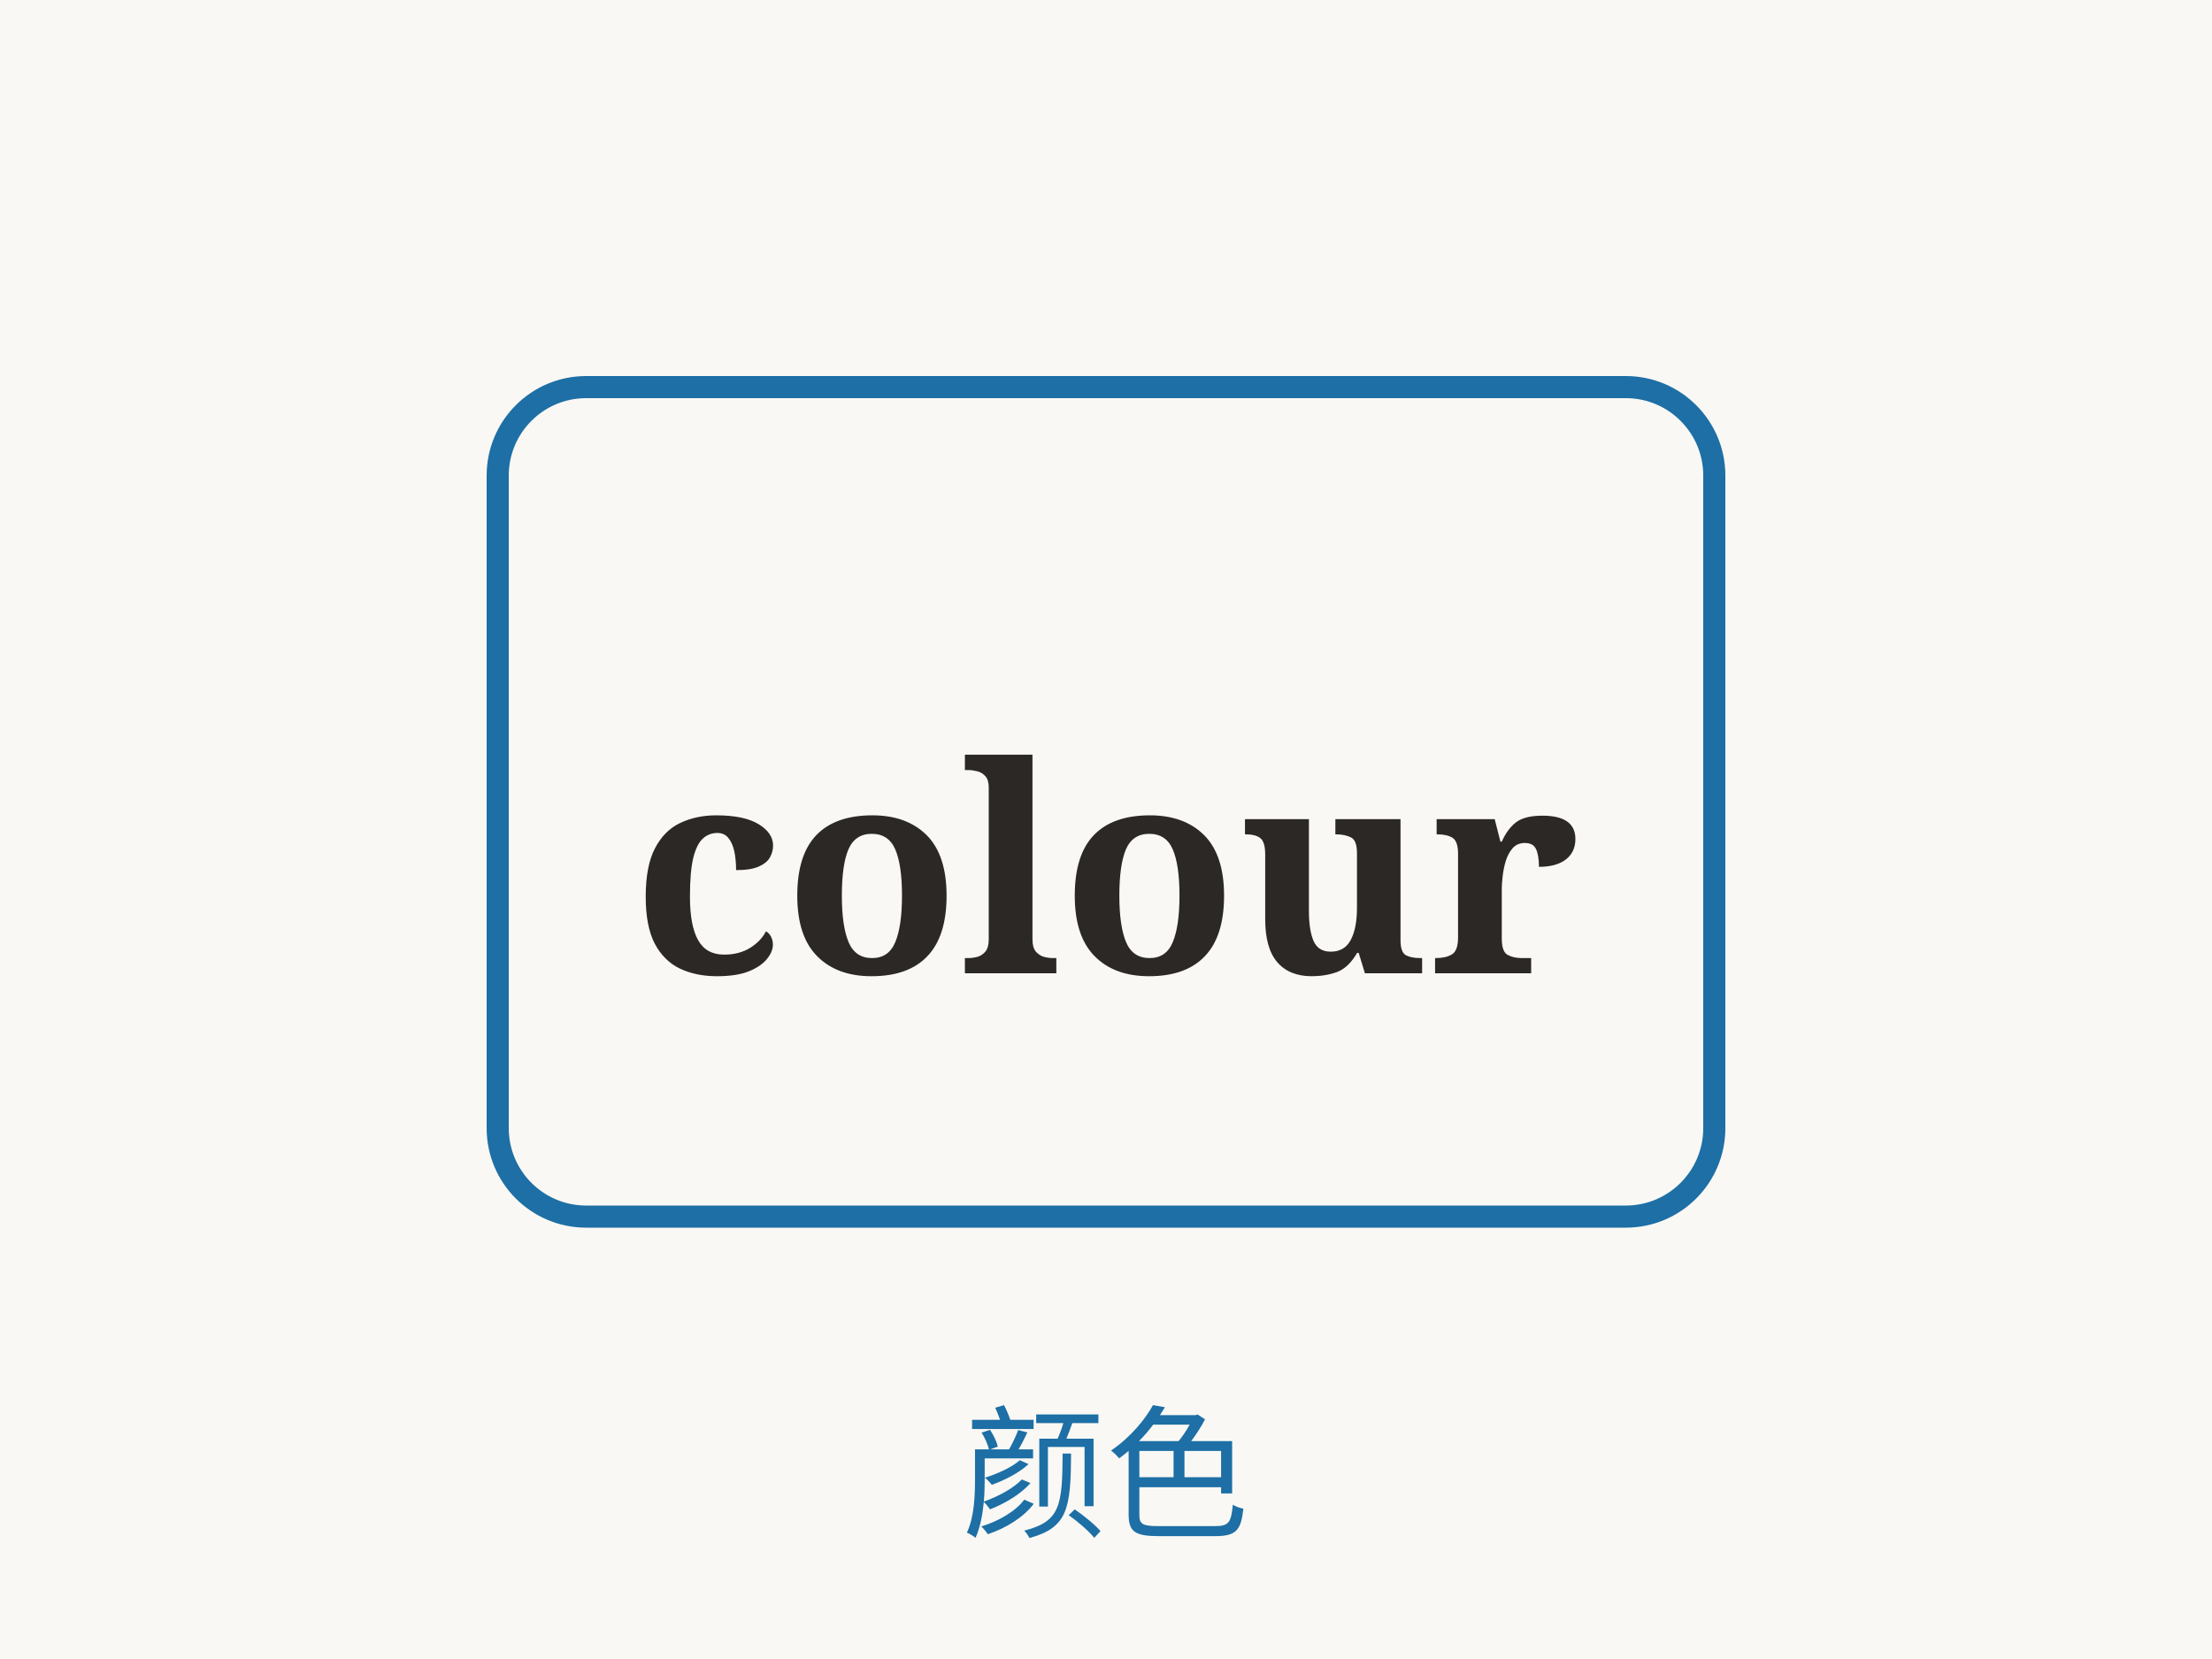
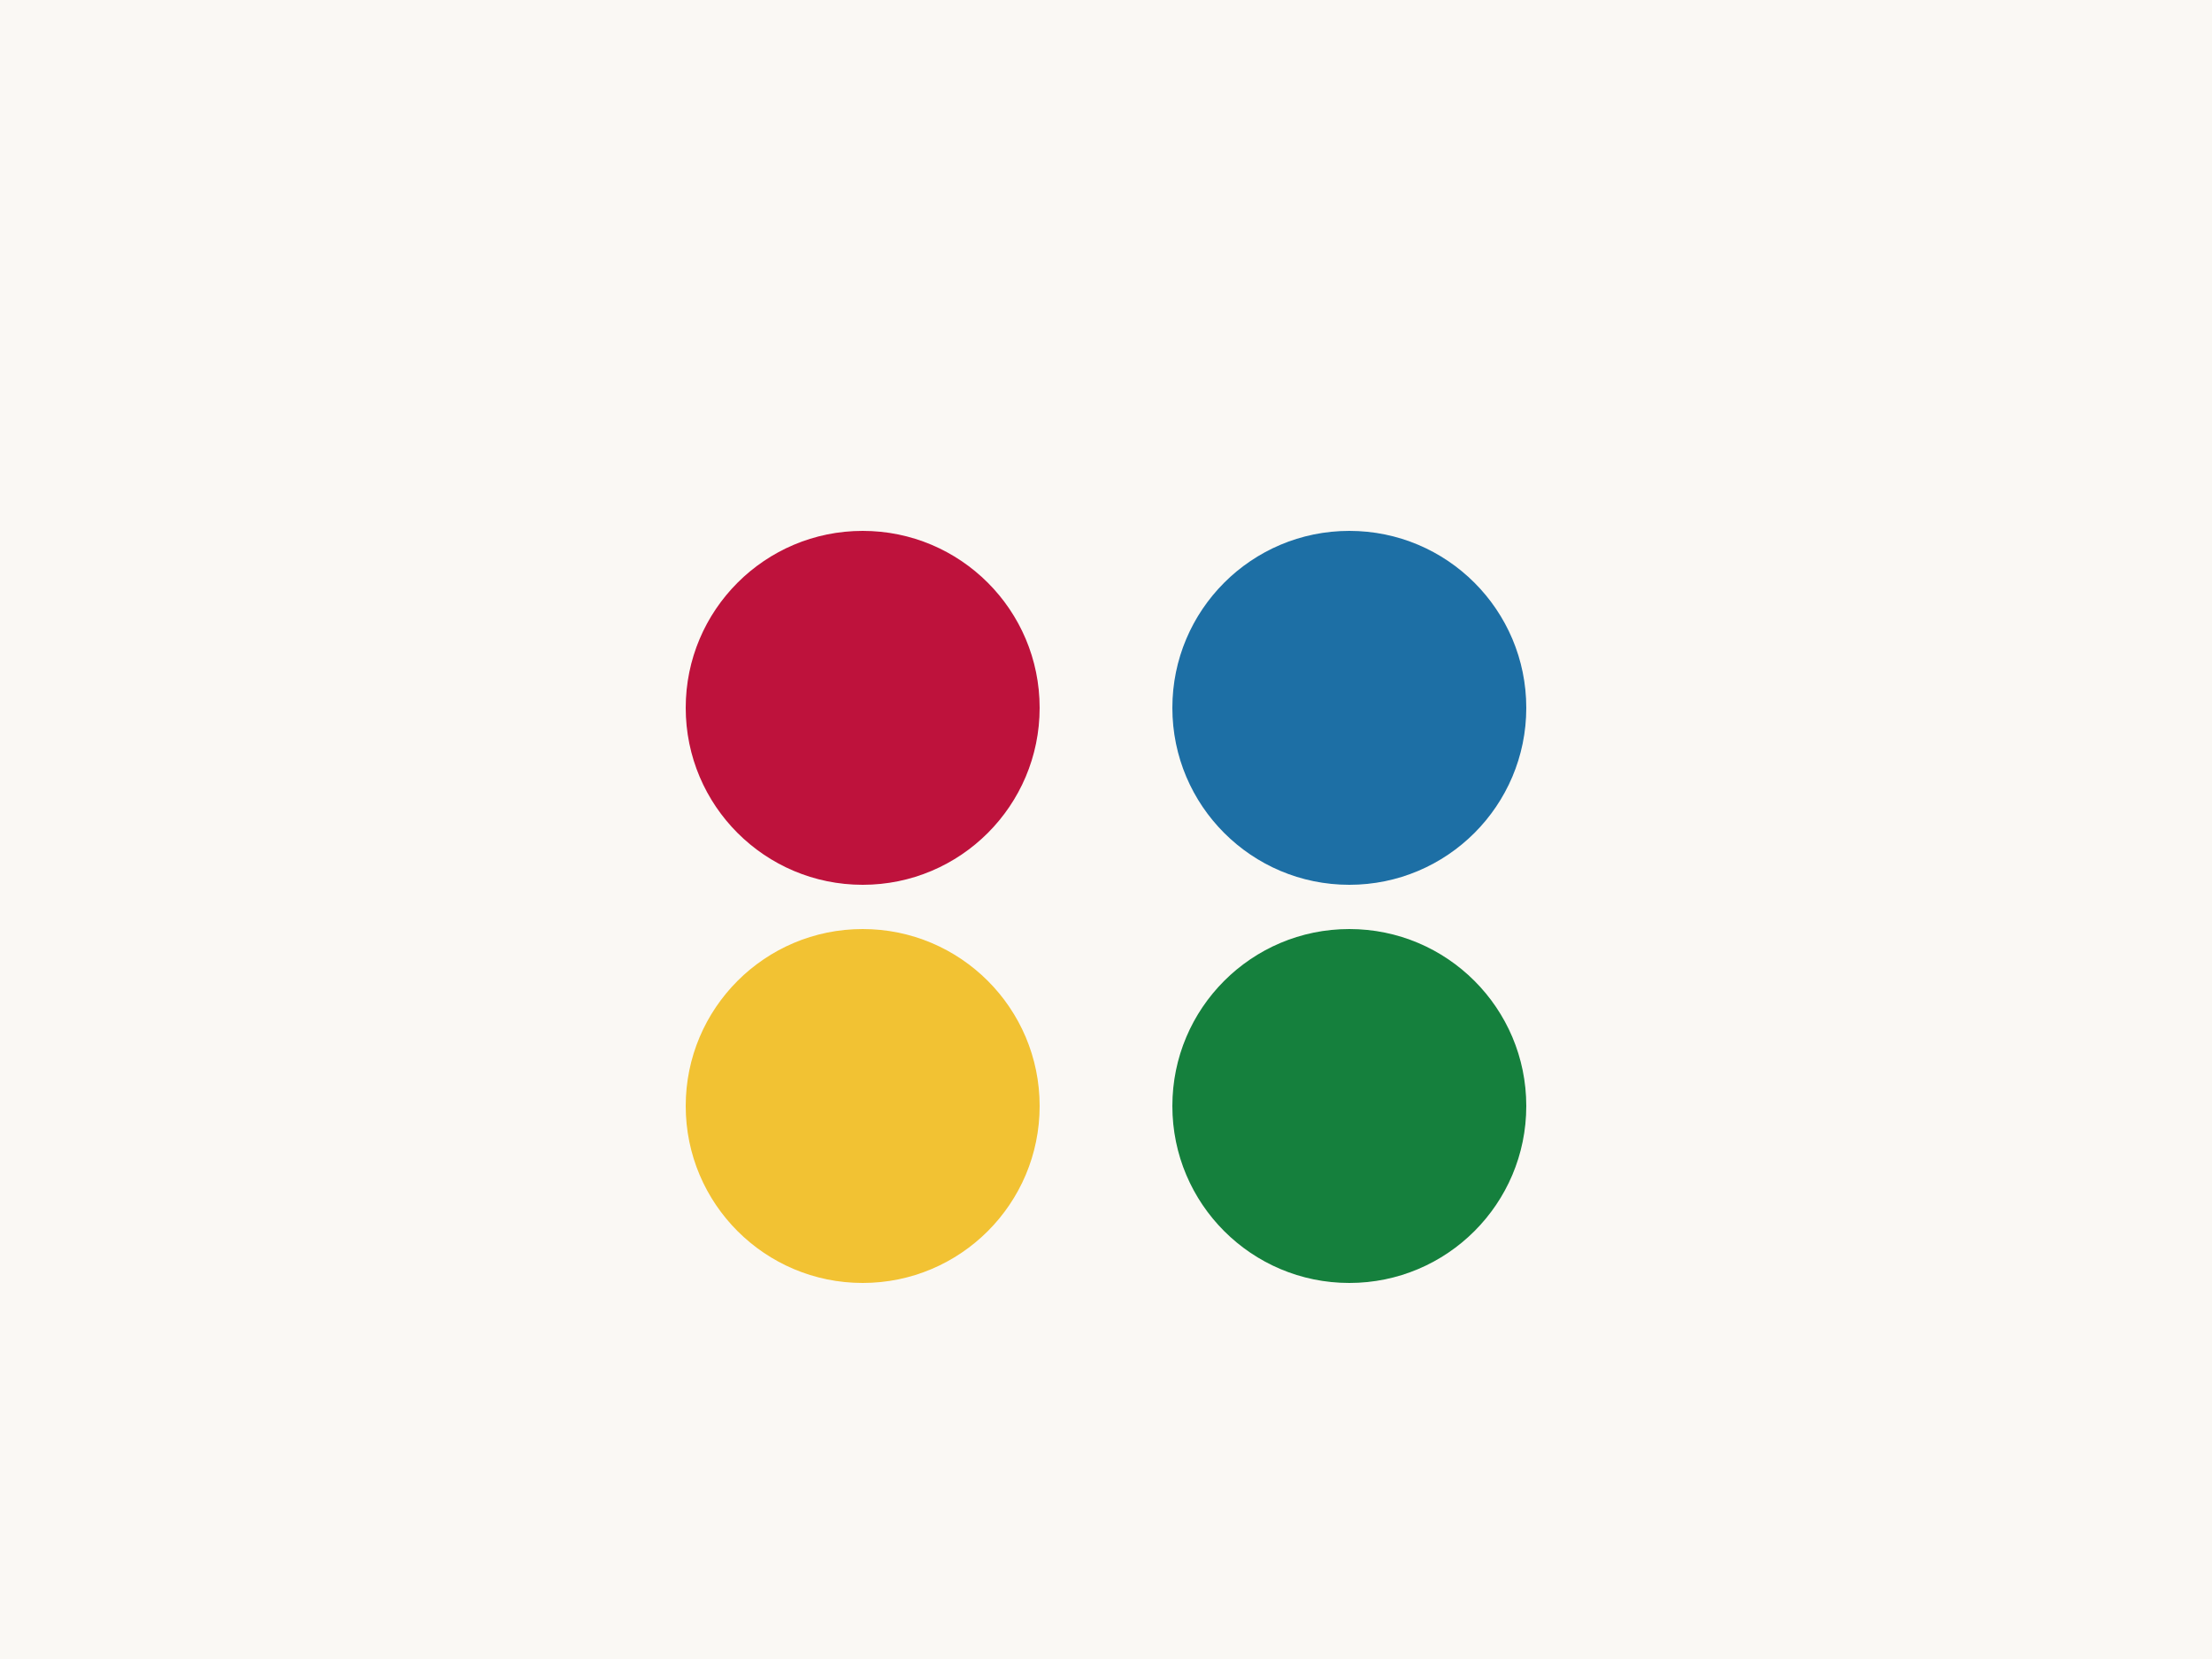
<svg xmlns="http://www.w3.org/2000/svg" viewBox="0 0 200 150">
  <rect width="200" height="150" fill="#faf8f4" />
-   <rect x="45" y="35" width="110" height="75" rx="8" fill="none" stroke="#1d6fa5" stroke-width="2" />
-   <text x="100" y="88" text-anchor="middle" font-size="26" font-weight="600" fill="#2c2825" font-family="Georgia,serif">colour</text>
-   <text x="100" y="138" text-anchor="middle" font-size="13" fill="#1d6fa5" font-family="sans-serif">颜色</text>
+   <circle cx="78" cy="64" r="16" fill="#be123c" />
+   <circle cx="122" cy="64" r="16" fill="#1d6fa5" />
+   <circle cx="78" cy="100" r="16" fill="#f2c233" />
+   <circle cx="122" cy="100" r="16" fill="#15803d" />
</svg>
